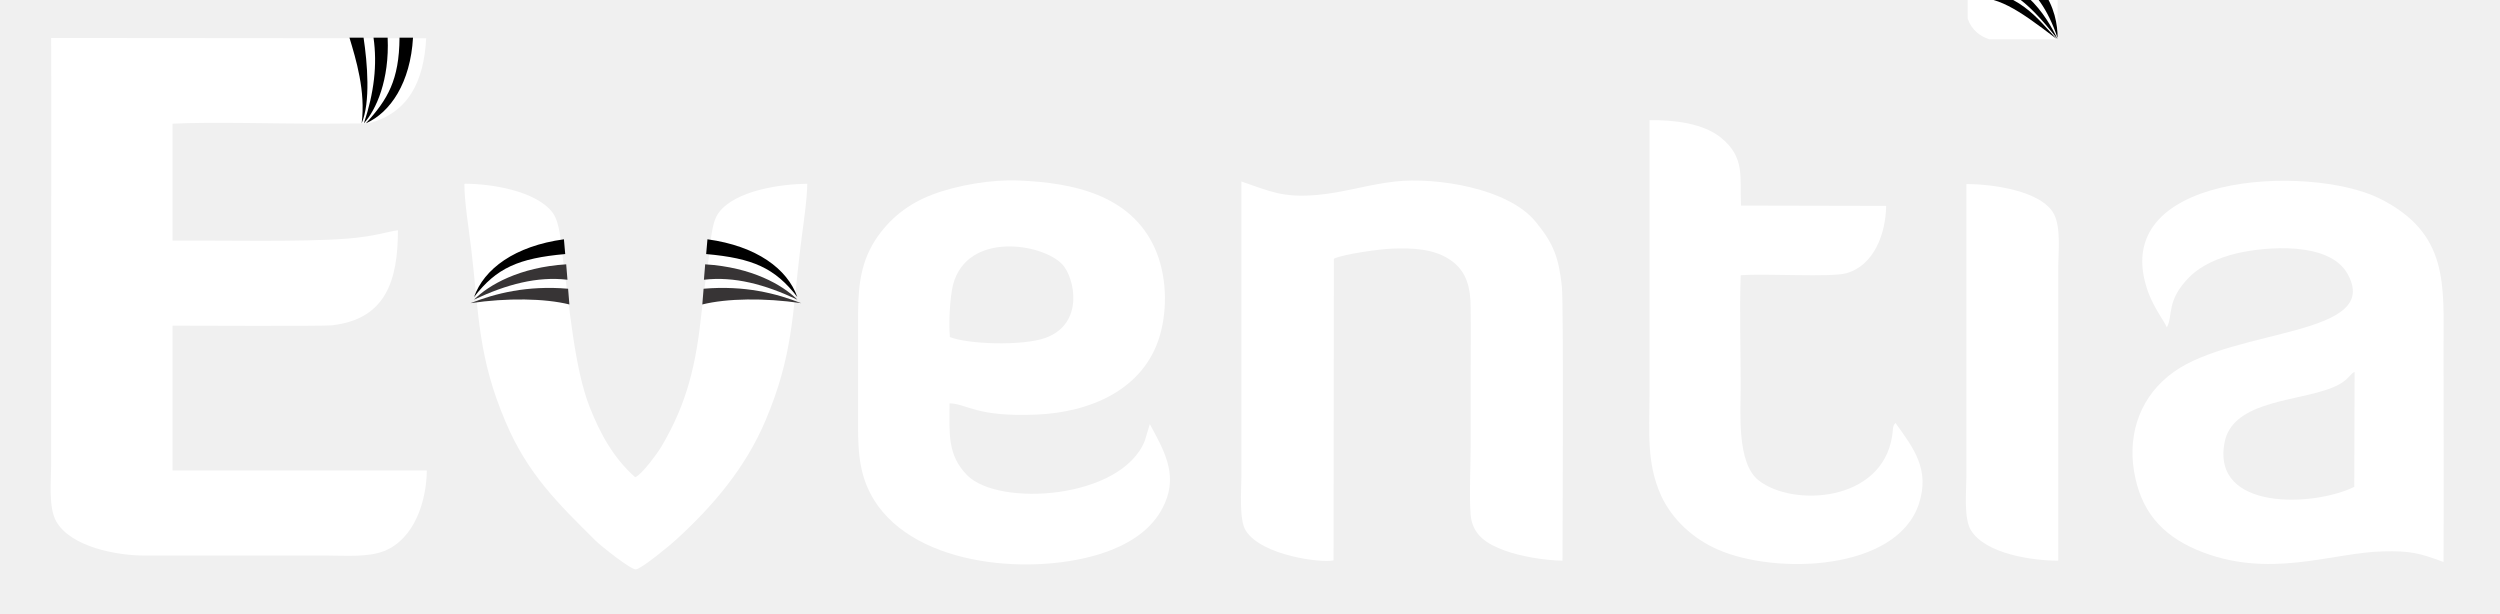
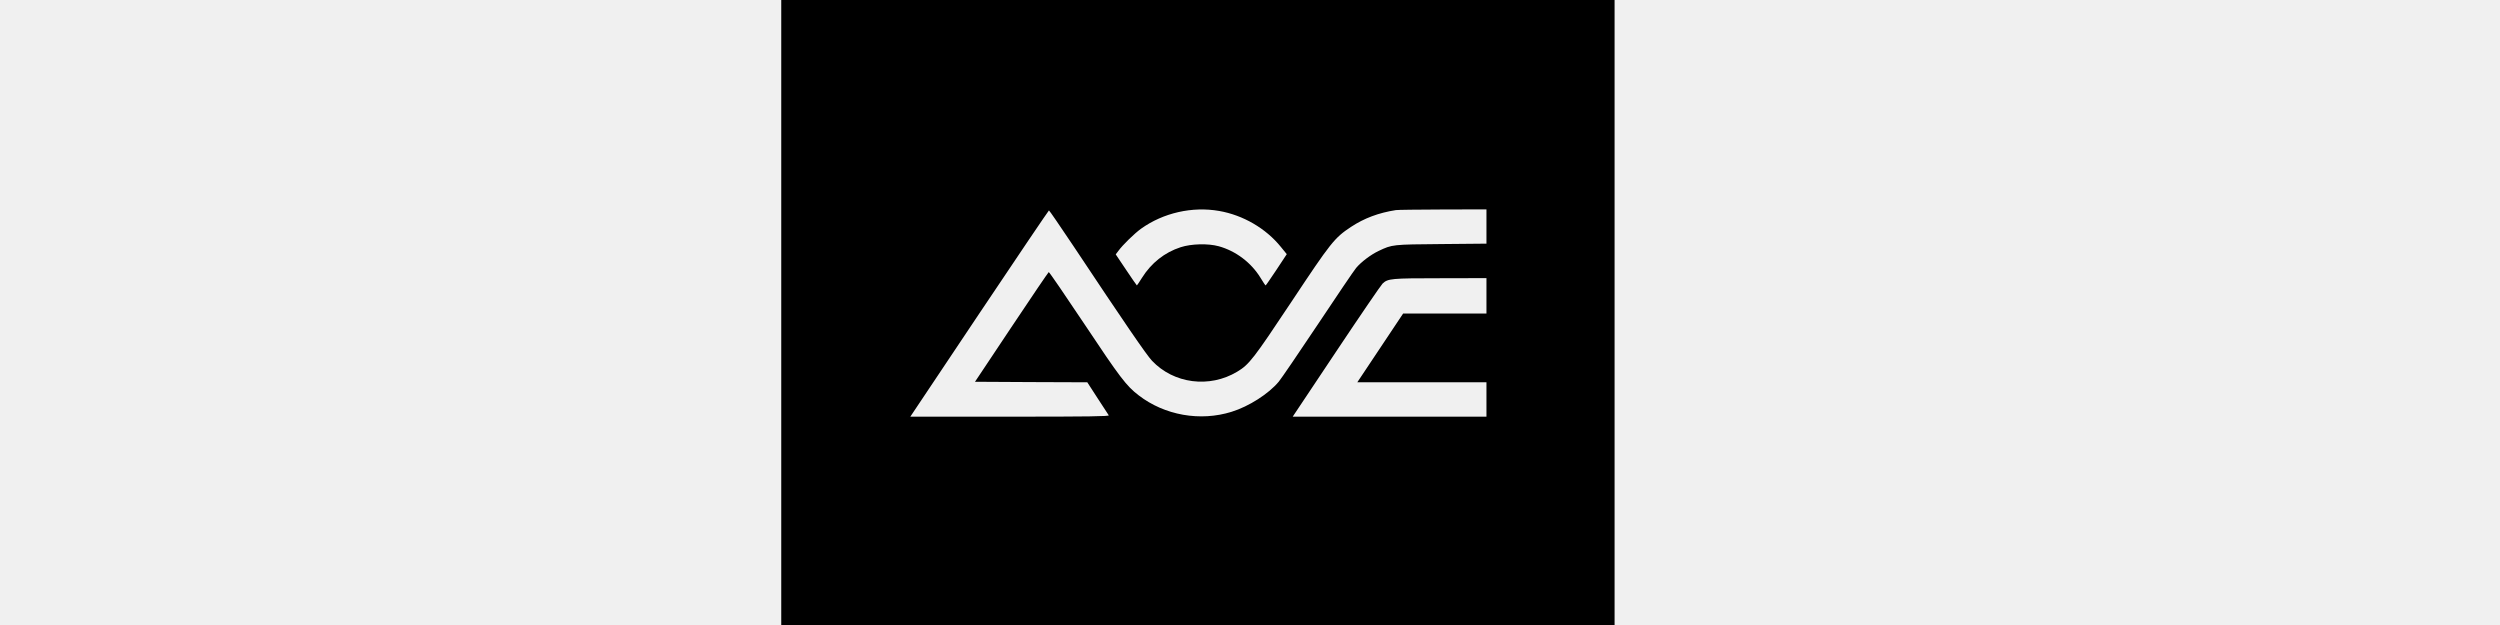
- <svg xmlns="http://www.w3.org/2000/svg" xml:space="preserve" width="860" height="211" style="shape-rendering: geometricprecision; text-rendering: geometricprecision; fill-rule: evenodd; clip-rule: evenodd;">
-   <rect id="backgroundrect" width="100%" height="100%" x="0" y="0" fill="none" stroke="none" class="" style="" />
-   <defs>
-     <style type="text/css">
-    
-     .fil3 {fill:#373435}
-     .fil2 {fill:#373435}
-     .fil1 {fill:black}
-     .fil0 {fill:white}
-    
-   </style>
-   </defs>
-   <g class="currentLayer" style="">
-     <g id="Layer_x0020_1" class="">
-       <g id="_479134080">
-         <path class="fil0" d="M708.035,192.767 l0,-100.291 c0,-5.633 0.994,-13.917 -1.436,-18.777 c-4.308,-8.173 -21.428,-10.383 -30.153,-10.383 l0,100.401 c0,4.97 -0.994,14.58 1.546,18.666 c4.97,8.173 21.207,10.493 30.043,10.493 z" id="svg_1" />
-         <path class="fil0" d="M146.605,13.171 l-129.008,-0.11 c0.11,28.055 0,55.999 0,84.054 l0,62.737 c0,5.633 -0.994,14.69 1.767,19.55 c5.081,8.836 20.986,11.708 30.264,11.708 l63.068,0 c5.964,0 13.807,0.663 19.44,-1.546 c10.493,-4.197 14.58,-17.231 14.69,-27.724 l-87.478,0 l0,-49.814 c4.529,0 51.913,0.221 54.784,-0.11 c18.556,-2.099 22.753,-15.353 22.753,-32.694 c-3.314,0.331 -7.621,2.099 -17.451,2.872 c-16.016,1.215 -43.297,0.552 -60.086,0.663 l0,-40.205 c12.592,-0.663 36.339,0 50.919,0 c5.523,0 10.935,-0.11 16.457,-0.11 c13.807,-3.534 19.108,-14.469 19.881,-29.27 z" id="svg_2" />
-         <path class="fil0" d="M809.872,167.473 c-13.807,6.848 -49.151,8.394 -44.623,-15.242 c2.54,-13.475 22.09,-14.027 34.24,-17.893 c8.615,-2.651 8.394,-5.523 10.493,-6.406 l-0.11,39.431 zm-64.394,-55.005 c2.099,-4.087 -0.331,-9.057 7.621,-17.12 c4.308,-4.308 10.383,-6.738 16.236,-8.173 c10.383,-2.43 31.81,-4.087 38.106,6.848 c12.481,21.649 -38.437,18.777 -59.644,33.909 c-11.156,7.953 -15.905,20.544 -13.696,34.13 c2.209,13.365 9.168,21.759 21.538,27.061 c24.741,10.493 46.5,0.884 64.283,0.552 c9.057,-0.221 12.371,0.552 20.655,3.645 c0.11,-24.52 0,-48.93 0,-73.451 c0,-21.98 1.878,-39.652 -21.98,-51.581 c-24.3,-12.039 -94.768,-8.726 -79.526,32.473 c1.988,5.302 5.633,10.051 6.296,11.818 z" id="svg_3" />
-         <path class="fil0" d="M326.753,115.892 c-0.442,-4.639 0,-13.475 1.105,-18.004 c4.97,-18.446 30.816,-14.138 37.554,-6.958 c4.197,4.418 7.842,20.323 -5.744,25.294 c-7.953,2.872 -26.95,2.209 -33.025,-0.331 zm68.922,29.933 c-0.11,0.11 -0.221,0.11 -0.221,0.331 l-1.657,5.523 c-8.173,20.102 -50.256,22.753 -61.08,11.818 c-6.958,-7.069 -6.075,-14.58 -6.075,-24.741 c6.075,0.11 8.836,4.749 29.933,3.866 c18.225,-0.773 36.891,-8.394 42.414,-27.171 c2.761,-9.499 2.319,-21.096 -1.767,-30.153 c-8.394,-18.446 -28.386,-22.422 -46.611,-23.195 c-9.278,-0.442 -21.207,1.546 -29.933,4.86 c-8.173,3.093 -14.801,8.284 -19.55,15.574 c-5.854,9.057 -5.964,18.446 -5.964,28.828 c0,11.597 0,23.195 0,34.682 c0,10.493 0.552,19.108 6.848,27.944 c16.236,22.422 58.098,23.968 80.188,15.242 c8.063,-3.203 15.022,-8.063 18.556,-16.236 c4.418,-10.162 -0.552,-18.446 -5.191,-27.061 z" id="svg_4" />
-         <path class="fil0" d="M458.965,88.942 c3.314,-1.546 16.016,-3.314 20.102,-3.424 c6.738,-0.221 14.138,0 19.771,3.866 c5.854,3.866 7.069,9.941 7.069,16.568 c0.11,7.953 0,15.795 0,23.747 c0,7.953 0,15.795 0,23.747 c0,7.069 -0.552,17.01 0,23.747 c0.663,6.958 5.633,9.941 11.597,12.15 c5.633,2.099 13.917,3.424 19.992,3.534 c0,-3.645 0.442,-88.914 -0.221,-94.437 c-1.105,-9.83 -2.761,-14.58 -9.057,-22.201 c-9.388,-11.487 -34.019,-15.353 -48.268,-13.807 c-9.057,0.994 -17.893,3.866 -26.95,4.639 c-11.708,0.994 -16.016,-1.215 -25.956,-4.639 l0,101.395 c0,4.639 -0.884,15.132 1.546,18.777 c5.523,8.615 26.288,11.156 30.153,10.162 l0.11,-103.715 z" id="svg_5" />
-         <g id="svg_6">
-           <path class="fil0" d="M707.814,13.503 l-23.526,0 c-3.093,-0.994 -6.075,-3.203 -7.4,-7.069 l0,-20.434 l23.526,0 c3.093,0.994 6.075,3.203 7.4,7.069 l0,20.434 z" id="svg_7" />
-           <g id="svg_8">
-             <path class="fil1" d="M676.887,-11.46 c12.812,0.884 24.079,4.308 30.927,24.52 c0.11,-8.615 -4.418,-27.061 -30.927,-27.061 l0,2.54 z" id="svg_9" />
-             <path class="fil1" d="M676.887,-6.158 c12.923,0.442 19.661,5.302 30.927,19.661 c-3.755,-7.953 -12.812,-22.864 -30.927,-22.201 l0,2.54 z" id="svg_10" />
-             <path class="fil1" d="M676.887,-0.967 c10.272,-0.552 16.678,3.755 30.595,14.359 c-5.964,-6.185 -13.365,-17.341 -30.595,-16.899 l0,2.54 z" id="svg_11" />
-           </g>
-         </g>
-         <g id="svg_12">
-           <path class="fil1" d="M133.351,12.95 l-4.86,0 c1.325,9.278 0.221,18.887 -3.314,29.491 c4.197,-4.639 8.836,-14.911 8.173,-29.491 z" id="svg_13" />
-           <path class="fil1" d="M142.077,12.95 l-4.639,0 c-0.11,14.58 -4.087,21.317 -11.597,29.491 c8.505,-3.755 15.353,-14.027 16.236,-29.491 z" id="svg_14" />
-           <path class="fil1" d="M125.067,12.95 l-4.86,0 c2.209,7.29 5.633,18.446 4.197,29.491 c3.093,-7.29 1.988,-20.655 0.663,-29.491 z" id="svg_15" />
-         </g>
-         <path class="fil0" d="M159.749,63.317 c0,6.075 1.546,15.684 2.319,21.98 c2.761,23.305 2.319,37.333 11.818,59.755 c7.621,18.004 18.004,28.055 31.037,40.978 c1.657,1.657 12.15,10.051 13.807,9.83 c1.878,-0.11 12.039,-8.505 13.917,-10.272 c12.702,-11.597 23.858,-24.741 30.706,-40.978 c9.499,-22.422 9.168,-36.449 12.039,-59.865 c0.773,-6.517 2.209,-15.242 2.319,-21.538 c-9.278,0.11 -24.631,2.319 -30.374,9.83 c-2.872,3.645 -2.872,11.708 -3.645,16.568 c-0.884,5.633 -1.657,11.929 -2.319,17.562 c-1.878,17.893 -4.86,31.258 -13.807,46.39 c-1.215,2.099 -6.848,9.83 -9.057,10.603 c-7.4,-6.517 -12.039,-14.911 -15.684,-24.189 c-5.302,-13.475 -6.958,-35.234 -9.168,-50.808 c-0.663,-4.749 -0.884,-12.592 -3.645,-16.126 c-5.744,-7.4 -20.986,-9.83 -30.043,-9.83 z" id="svg_16" />
-         <g id="svg_17">
-           <path class="fil2" d="M194.763,90.819 l0.442,5.412 c-10.383,-1.215 -20.875,1.546 -32.142,6.848 c5.081,-5.081 15.684,-11.156 31.7,-12.15 z" id="svg_18" />
-           <path class="fil1" d="M193.99,82.314 l0.442,5.081 c-16.016,1.436 -23.637,4.749 -31.368,14.801 c3.424,-9.72 14.027,-17.562 30.927,-19.881 z" id="svg_19" />
-           <path class="fil2" d="M195.425,99.324 l0.442,5.412 c-8.394,-2.099 -21.428,-2.319 -34.019,-0.442 c8.394,-3.314 19.44,-6.185 33.578,-4.97 z" id="svg_20" />
-         </g>
-         <g id="svg_21">
-           <path class="fil3" d="M242.589,90.819 l-0.442,5.412 c10.383,-1.215 20.875,1.546 32.142,6.848 c-5.081,-5.081 -15.684,-11.156 -31.7,-12.15 z" id="svg_22" />
-           <path class="fil1" d="M243.362,82.314 l-0.442,5.081 c16.016,1.436 23.637,4.749 31.368,14.801 c-3.424,-9.72 -14.027,-17.562 -30.927,-19.881 z" id="svg_23" />
-           <path class="fil3" d="M242.036,99.324 l-0.442,5.412 c8.394,-2.099 21.428,-2.319 34.019,-0.442 c-8.394,-3.314 -19.44,-6.185 -33.578,-4.97 z" id="svg_24" />
-         </g>
-         <path class="fil0" d="M598.908,94.685 c8.284,-0.663 30.927,0.773 36.118,-0.663 c9.72,-2.651 13.696,-13.807 13.807,-23.195 l-49.924,-0.11 c-0.442,-9.941 1.436,-16.568 -6.848,-23.305 c-6.185,-5.081 -16.457,-6.185 -24.631,-6.075 l0,95.099 c0,11.708 -1.105,22.864 3.976,34.019 c3.866,8.394 11.156,14.911 19.44,18.556 c20.102,8.836 61.632,7.4 69.254,-15.684 c3.866,-11.818 -1.767,-19.108 -8.063,-27.834 c-1.105,1.215 -0.773,2.099 -1.105,4.308 c-3.424,23.085 -34.351,24.631 -45.948,15.463 c-7.621,-5.964 -6.185,-23.637 -6.185,-32.363 c0,-12.481 -0.442,-25.846 0,-38.106 z" id="svg_25" />
-       </g>
-     </g>
+ <svg xmlns="http://www.w3.org/2000/svg" version="1.0" width="800pt" height="200pt" viewBox="0 0 900 600" preserveAspectRatio="xMidYMid meet">
+   <g transform="translate(0,600) scale(0.1,-0.1)" fill="#000000" stroke="none">
+     <path d="M0 3000 l0 -3000 4000 0 4000 0 0 3000 0 3000 -4000 0 -4000 0 0 -3000z m4203 975 c230 -40 449 -167 593 -345 l57 -70 -99 -150 c-55 -82 -101 -150 -104 -150 -3 0 -25 33 -49 73 -90 147 -238 258 -401 303 -102 28 -263 24 -365 -9 -155 -50 -283 -152 -372 -294 -25 -40 -47 -73 -49 -73 -2 0 -48 67 -103 149 l-100 149 25 33 c42 58 156 169 219 214 213 152 491 215 748 170z m2567 -149 l0 -165 -432 -4 c-471 -4 -472 -4 -601 -65 -77 -36 -170 -107 -218 -164 -21 -25 -186 -269 -369 -544 -183 -274 -351 -521 -374 -548 -96 -116 -287 -238 -452 -289 -302 -95 -644 -34 -893 158 -118 90 -180 172 -520 683 -184 276 -338 501 -343 500 -4 -2 -166 -239 -358 -528 l-350 -525 539 -3 539 -2 99 -153 c55 -83 103 -158 107 -164 6 -10 -187 -13 -949 -13 l-956 0 662 990 c364 544 666 990 669 990 4 0 109 -154 235 -342 490 -737 701 -1045 754 -1101 209 -221 551 -265 817 -106 116 69 157 123 522 672 379 571 412 613 572 719 126 83 264 135 430 161 14 3 215 5 448 6 l422 1 0 -164z m0 -666 l0 -170 -400 0 -400 0 -220 -330 -220 -330 620 0 620 0 0 -165 0 -165 -930 0 -930 0 419 628 c230 345 430 637 444 650 51 48 81 51 555 51 l442 1 0 -170z" />
  </g>
</svg>
